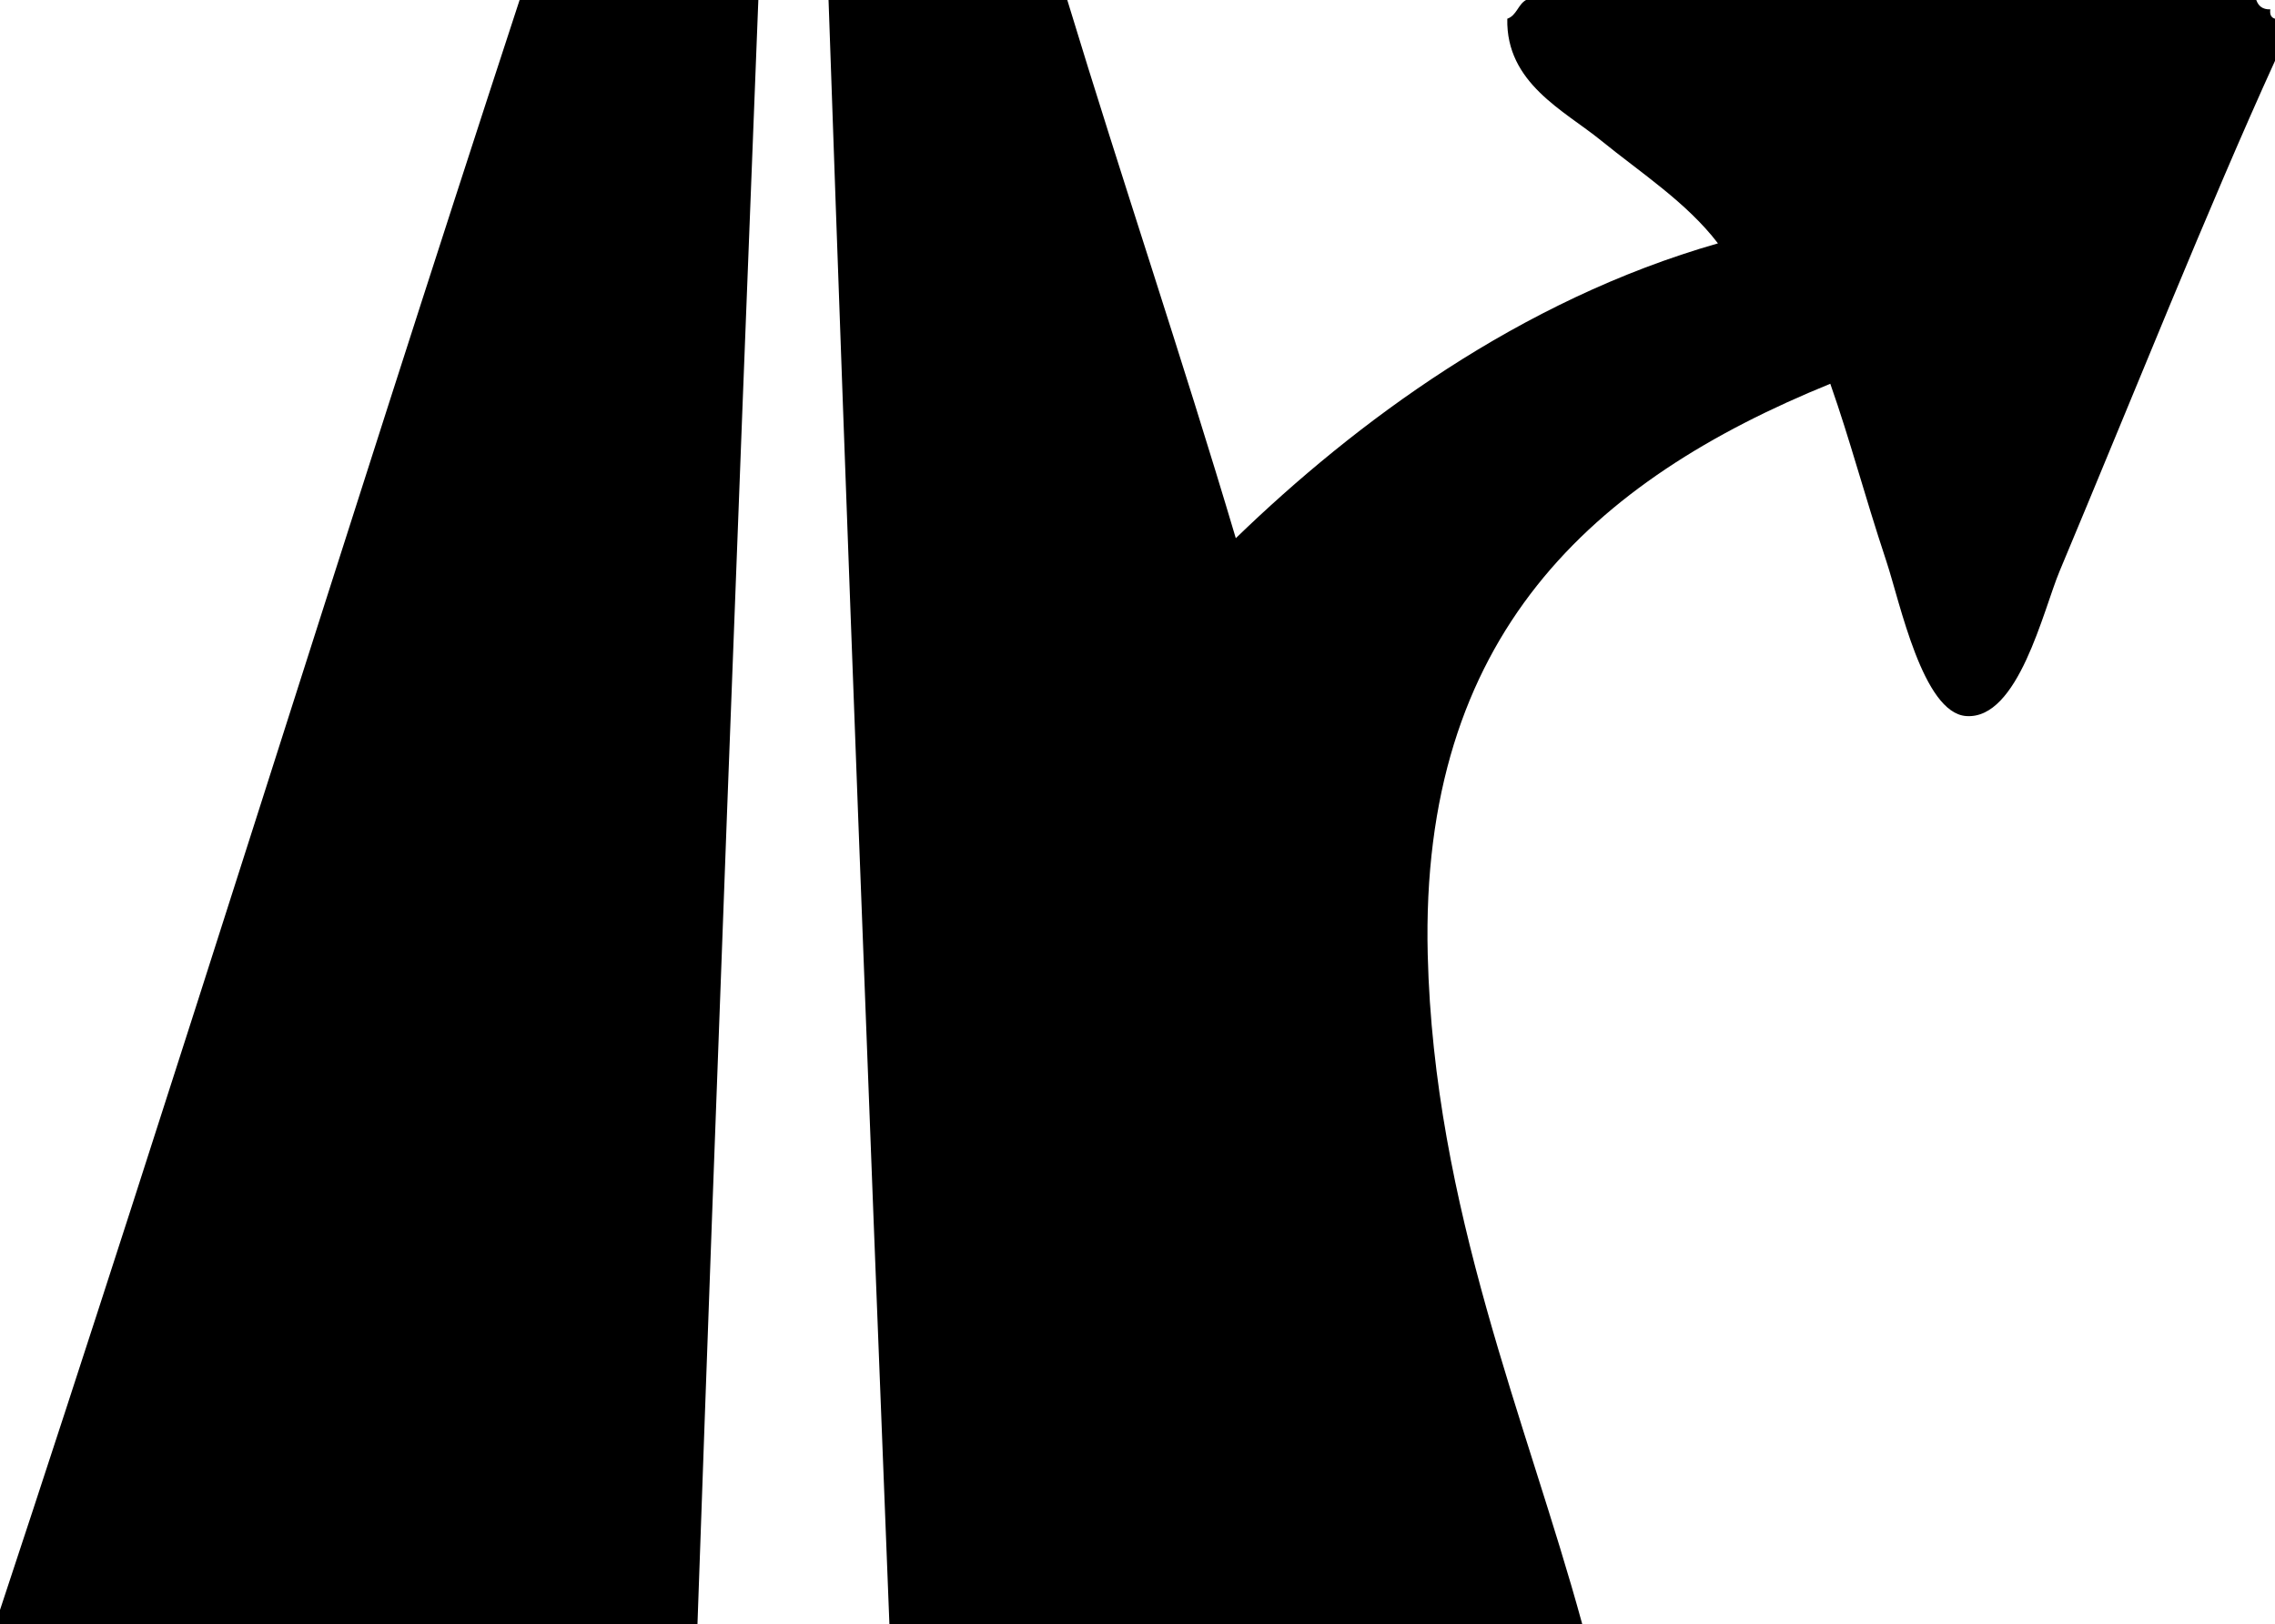
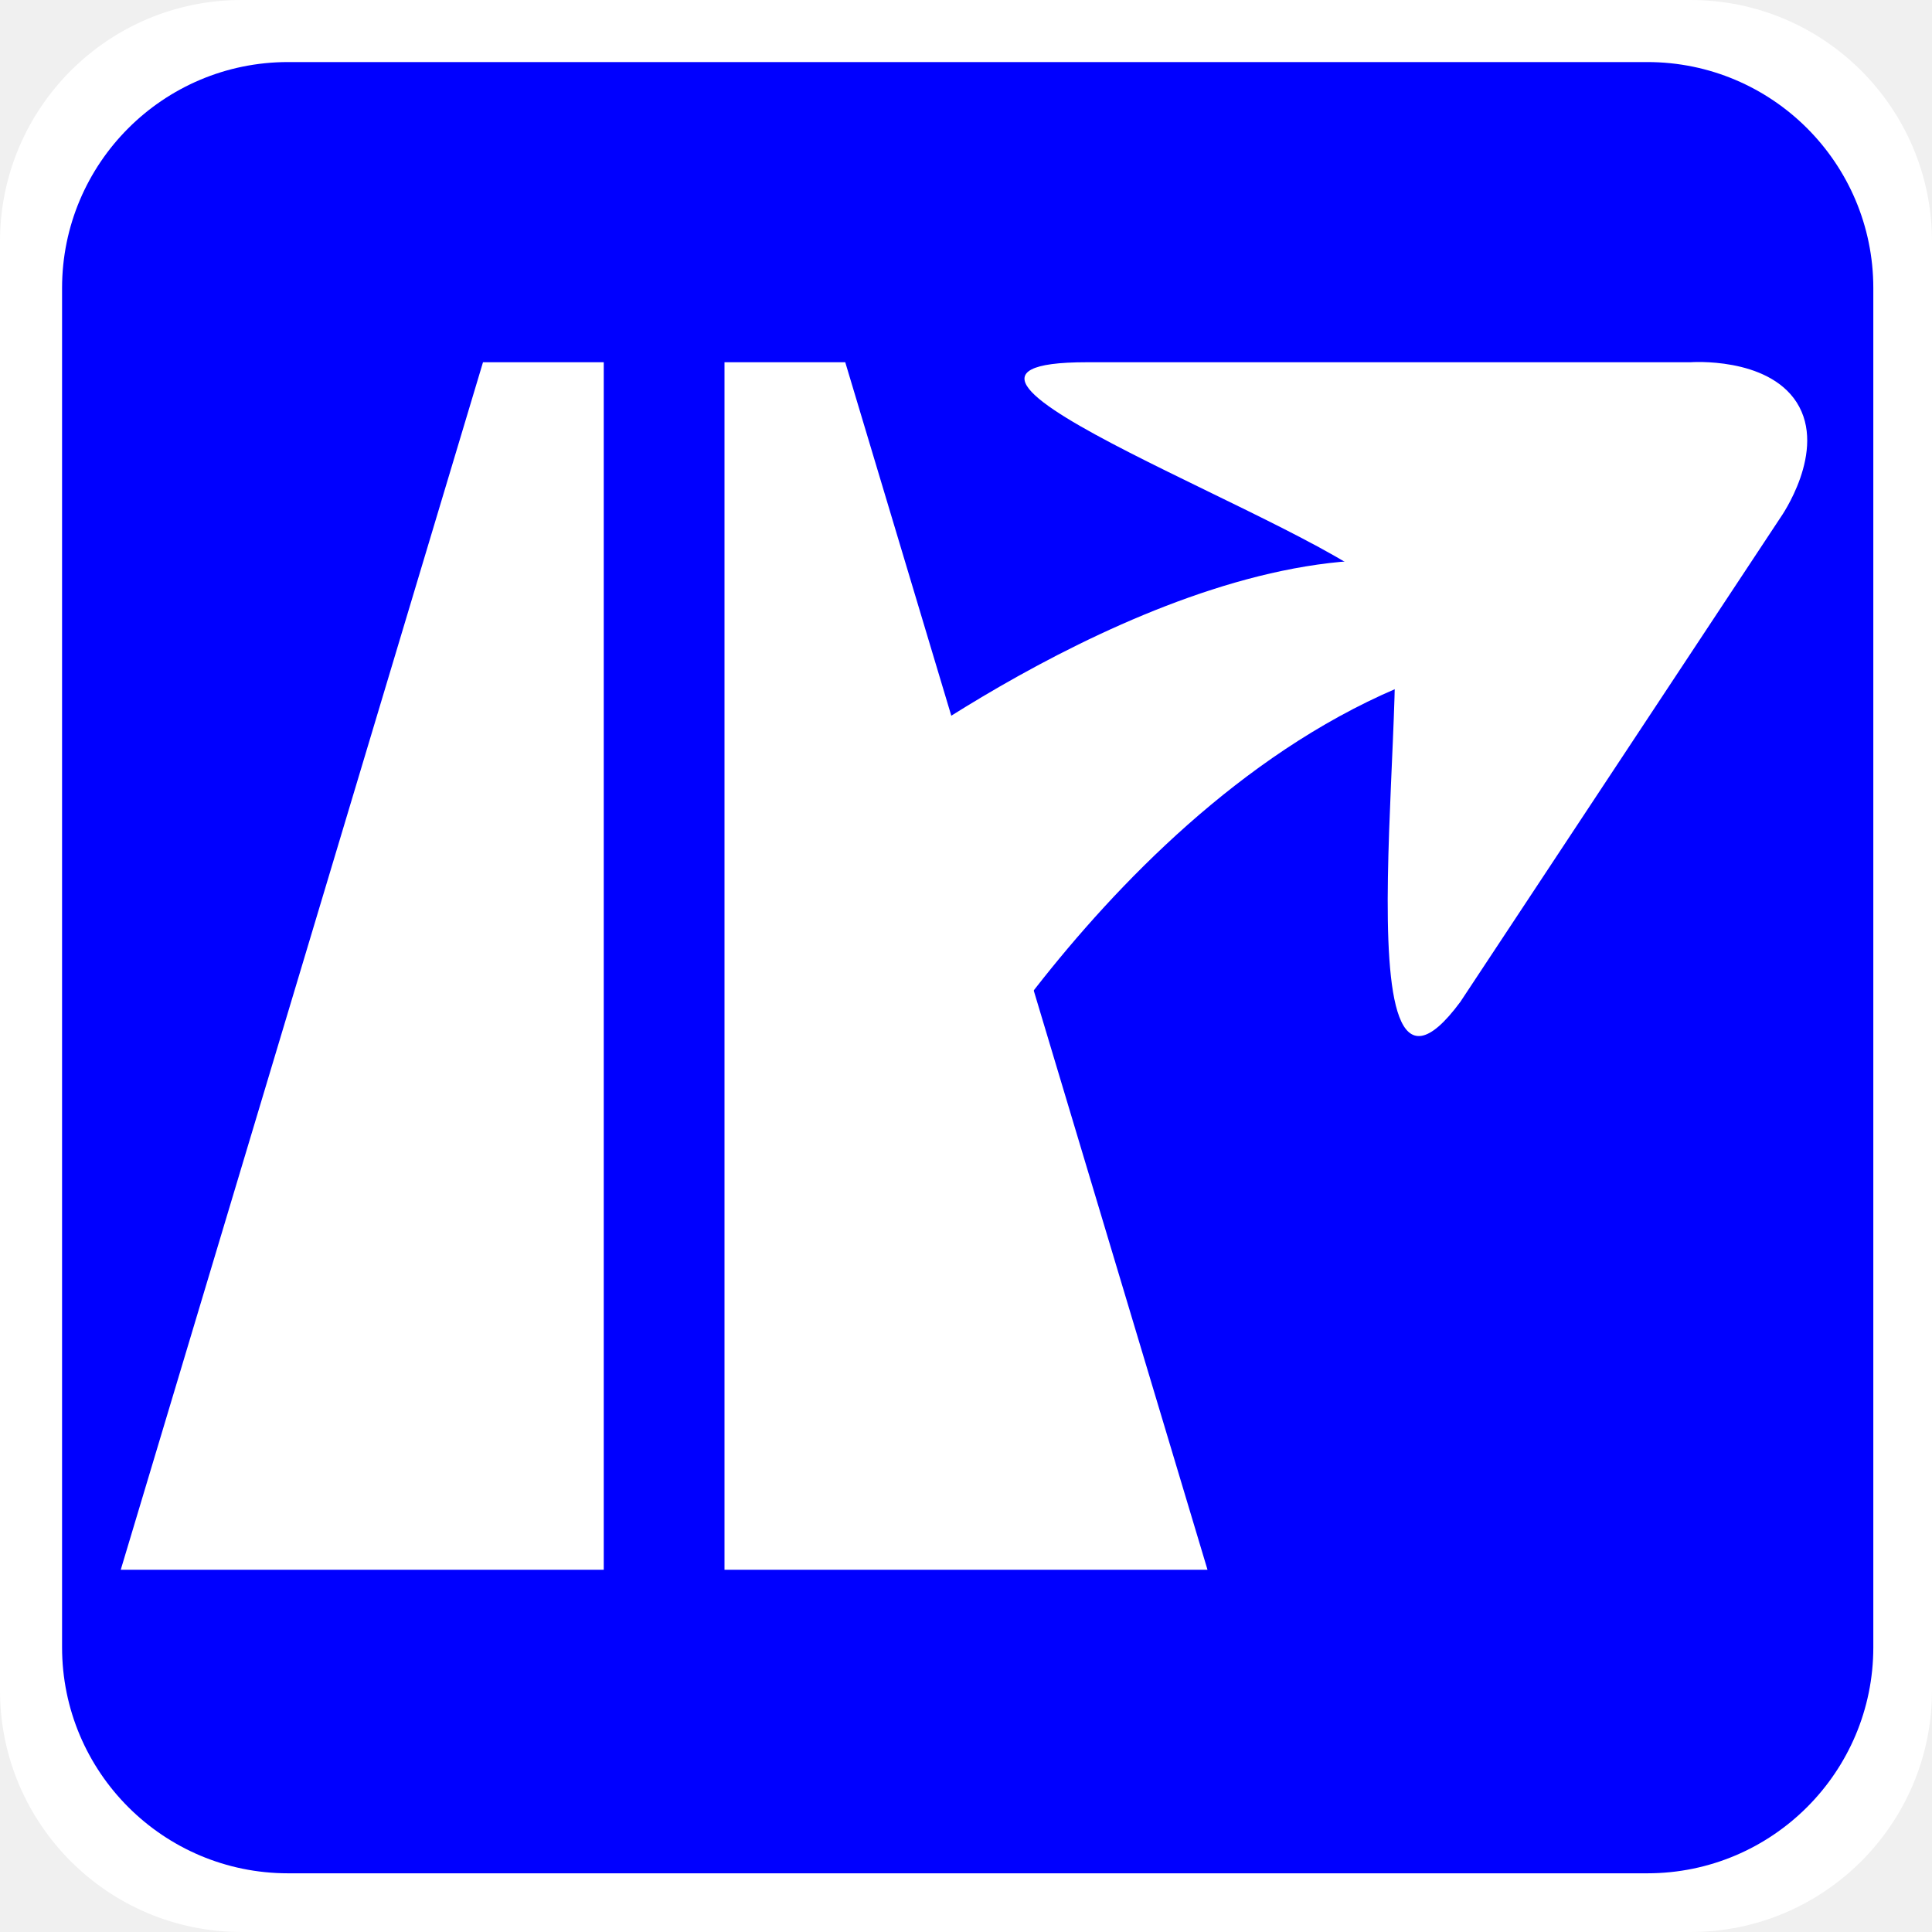
- <svg xmlns="http://www.w3.org/2000/svg" version="1.1" width="486" height="347" viewBox="0 0 486 347" id="Layer_1" xml:space="preserve" style="overflow:visible">
-   <defs id="defs2401" />
-   <rect width="486" height="347" x="0" y="0" id="rect2987" style="fill:#ffffff;fill-opacity:1;stroke:none" />
-   <g id="XMLID_4_">
-     <g id="g2394">
-       <path d="m 486,4 c 0,3 0,6 0,9 -14.15,31.03 -30.58,72.23 -46,109 -3.52,8.39 -8.83,31.86 -20,31 -9.24,-0.71 -14.1,-24.24 -17,-33 -4.94,-14.93 -7.62,-25.51 -12,-38 -50.74,20.65 -87.69,53.67 -86,122 1.34,54.26 21.16,99.67 33,143 l -148,0 C 185.45,231.55 181.01,115.99 177,0 l 51,0 c 11.73,38.61 24.47,76.2 36,115 25.44,-24.63 60.55,-50.85 103,-63 -6.69,-8.75 -16.41,-15.01 -25,-22 -7.83,-6.37 -20.32,-12.24 -20,-26 1.99,-0.68 2.29,-3.05 4,-4 l 156,0 c 0.44,1.23 1.28,2.05 3,2 -0.16,1.16 0.22,1.78 1,2 z" id="path2396" />
-       <path d="m 111,0 51,0 c -4.53,115.47 -8.94,231.06 -13,347 L 0,347 0,344 C 37.73,230.06 73.56,114.23 111,0 z" id="path2398" />
-     </g>
+ <svg xmlns="http://www.w3.org/2000/svg" width="16" height="16" viewBox="0 0 16 16" id="svg4264" version="1.1">
+   <defs id="defs4266">
+     <marker orient="auto" refY="0" refX="0" id="EmptyTriangleInL" style="overflow:visible">
+       <path id="path4298" d="m 5.77,0 -8.65,5 0,-10 8.65,5 z" style="fill:#ffffff;fill-rule:evenodd;stroke:#000000;stroke-width:1pt;stroke-opacity:1" transform="matrix(-0.8,0,0,-0.8,4.8,0)" />
+     </marker>
+     <marker orient="auto" refY="0" refX="0" id="marker4778" style="overflow:visible">
+       <path id="path4780" d="M 0,0 5,-5 -12.5,0 5,5 0,0 Z" style="fill:#000000;fill-opacity:1;fill-rule:evenodd;stroke:#000000;stroke-width:1pt;stroke-opacity:1" transform="matrix(0.8,0,0,0.8,10,0)" />
+     </marker>
+     <marker orient="auto" refY="0" refX="0" id="marker4657" style="overflow:visible">
+       <path id="path4659" d="M 0,0 5,-5 -12.5,0 5,5 0,0 Z" style="fill:#000000;fill-opacity:1;fill-rule:evenodd;stroke:#000000;stroke-width:1pt;stroke-opacity:1" transform="matrix(0.8,0,0,0.8,10,0)" />
+     </marker>
+     <marker style="overflow:visible" id="InfiniteLineStart" refX="0" refY="0" orient="auto">
+       <g id="g4391" style="fill:#000000;fill-opacity:1;stroke:#000000;stroke-opacity:1" transform="translate(-13,0)">
+         <circle id="circle4393" r="0.8" cy="0" cx="3" style="fill:#000000;fill-opacity:1;stroke:#000000;stroke-opacity:1" />
+         <circle id="circle4395" r="0.8" cy="0" cx="6.5" style="fill:#000000;fill-opacity:1;stroke:#000000;stroke-opacity:1" />
+         <circle id="circle4397" r="0.8" cy="0" cx="10" style="fill:#000000;fill-opacity:1;stroke:#000000;stroke-opacity:1" />
+       </g>
+     </marker>
+     <marker orient="auto" refY="0" refX="0" id="Arrow2Lstart" style="overflow:visible">
+       <path id="path4165" style="fill:#000000;fill-opacity:1;fill-rule:evenodd;stroke:#000000;stroke-width:0.625;stroke-linejoin:round;stroke-opacity:1" d="M 8.719,4.034 -2.207,0.016 8.719,-4.002 c -1.745,2.372 -1.735,5.617 -6e-7,8.035 z" transform="matrix(1.1,0,0,1.1,1.1,0)" />
+     </marker>
+     <marker orient="auto" refY="0" refX="0" id="Arrow1Mstart" style="overflow:visible">
+       <path id="path4153" d="M 0,0 5,-5 -12.5,0 5,5 0,0 Z" style="fill:#000000;fill-opacity:1;fill-rule:evenodd;stroke:#000000;stroke-width:1pt;stroke-opacity:1" transform="matrix(0.4,0,0,0.4,4,0)" />
+     </marker>
+     <marker orient="auto" refY="0" refX="0" id="Arrow1Lstart" style="overflow:visible">
+       <path id="path4147" d="M 0,0 5,-5 -12.5,0 5,5 0,0 Z" style="fill:#000000;fill-opacity:1;fill-rule:evenodd;stroke:#000000;stroke-width:1pt;stroke-opacity:1" transform="matrix(0.8,0,0,0.8,10,0)" />
+     </marker>
+   </defs>
+   <g id="layer1" transform="translate(0,-1036.362)">
+     <rect style="opacity:1;fill:#ffffff;fill-opacity:1;stroke:none;stroke-width:0.514;stroke-linecap:butt;stroke-linejoin:miter;stroke-miterlimit:4;stroke-dasharray:none;stroke-opacity:1" id="rect4254-5" width="16" height="16" x="-4.7683727e-007" y="1036.362" rx="2" ry="2" />
+     <rect rx="1.872" y="1036.876" x="0.514" height="15" width="15" id="rect4217" style="opacity:1;fill:#0000ff;fill-opacity:1;stroke:none;stroke-width:0.514;stroke-linecap:butt;stroke-linejoin:miter;stroke-miterlimit:4;stroke-dasharray:none;stroke-opacity:1" />
+     <path d="m 4,1039.362 1,0 0,10 -4,0 z" style="fill:#ffffff;fill-opacity:1" id="path4828" />
+     <path id="path4224" style="fill:#ffffff;fill-opacity:1" d="m 7,1039.362 -1,0 0,10 4,0 z" />
+     <path style="fill:#ffffff;fill-opacity:1;fill-rule:evenodd;stroke:none;stroke-width:1px;stroke-linecap:butt;stroke-linejoin:miter;stroke-opacity:1" d="m 9,1039.362 5,0 c 0,0 0.635,-0.048 0.879,0.332 0.257,0.402 -0.133,0.953 -0.133,0.953 l -2.652,4.012 c -1.065,1.44 -0.333,-3.062 -0.605,-3.383 -0.471,-0.555 -4.388,-1.914 -2.488,-1.914 z" id="path4226" />
+     <path style="fill:#ffffff;fill-opacity:1;fill-rule:evenodd;stroke:none;stroke-width:1px;stroke-linecap:butt;stroke-linejoin:miter;stroke-opacity:1" d="m 7.109,1042.815 c 0,0 2.471,-1.909 4.469,-1.812 l 0.734,0.812 c -2.756,0.657 -4.578,3.969 -4.578,3.969 z" id="path4228" />
  </g>
</svg>
